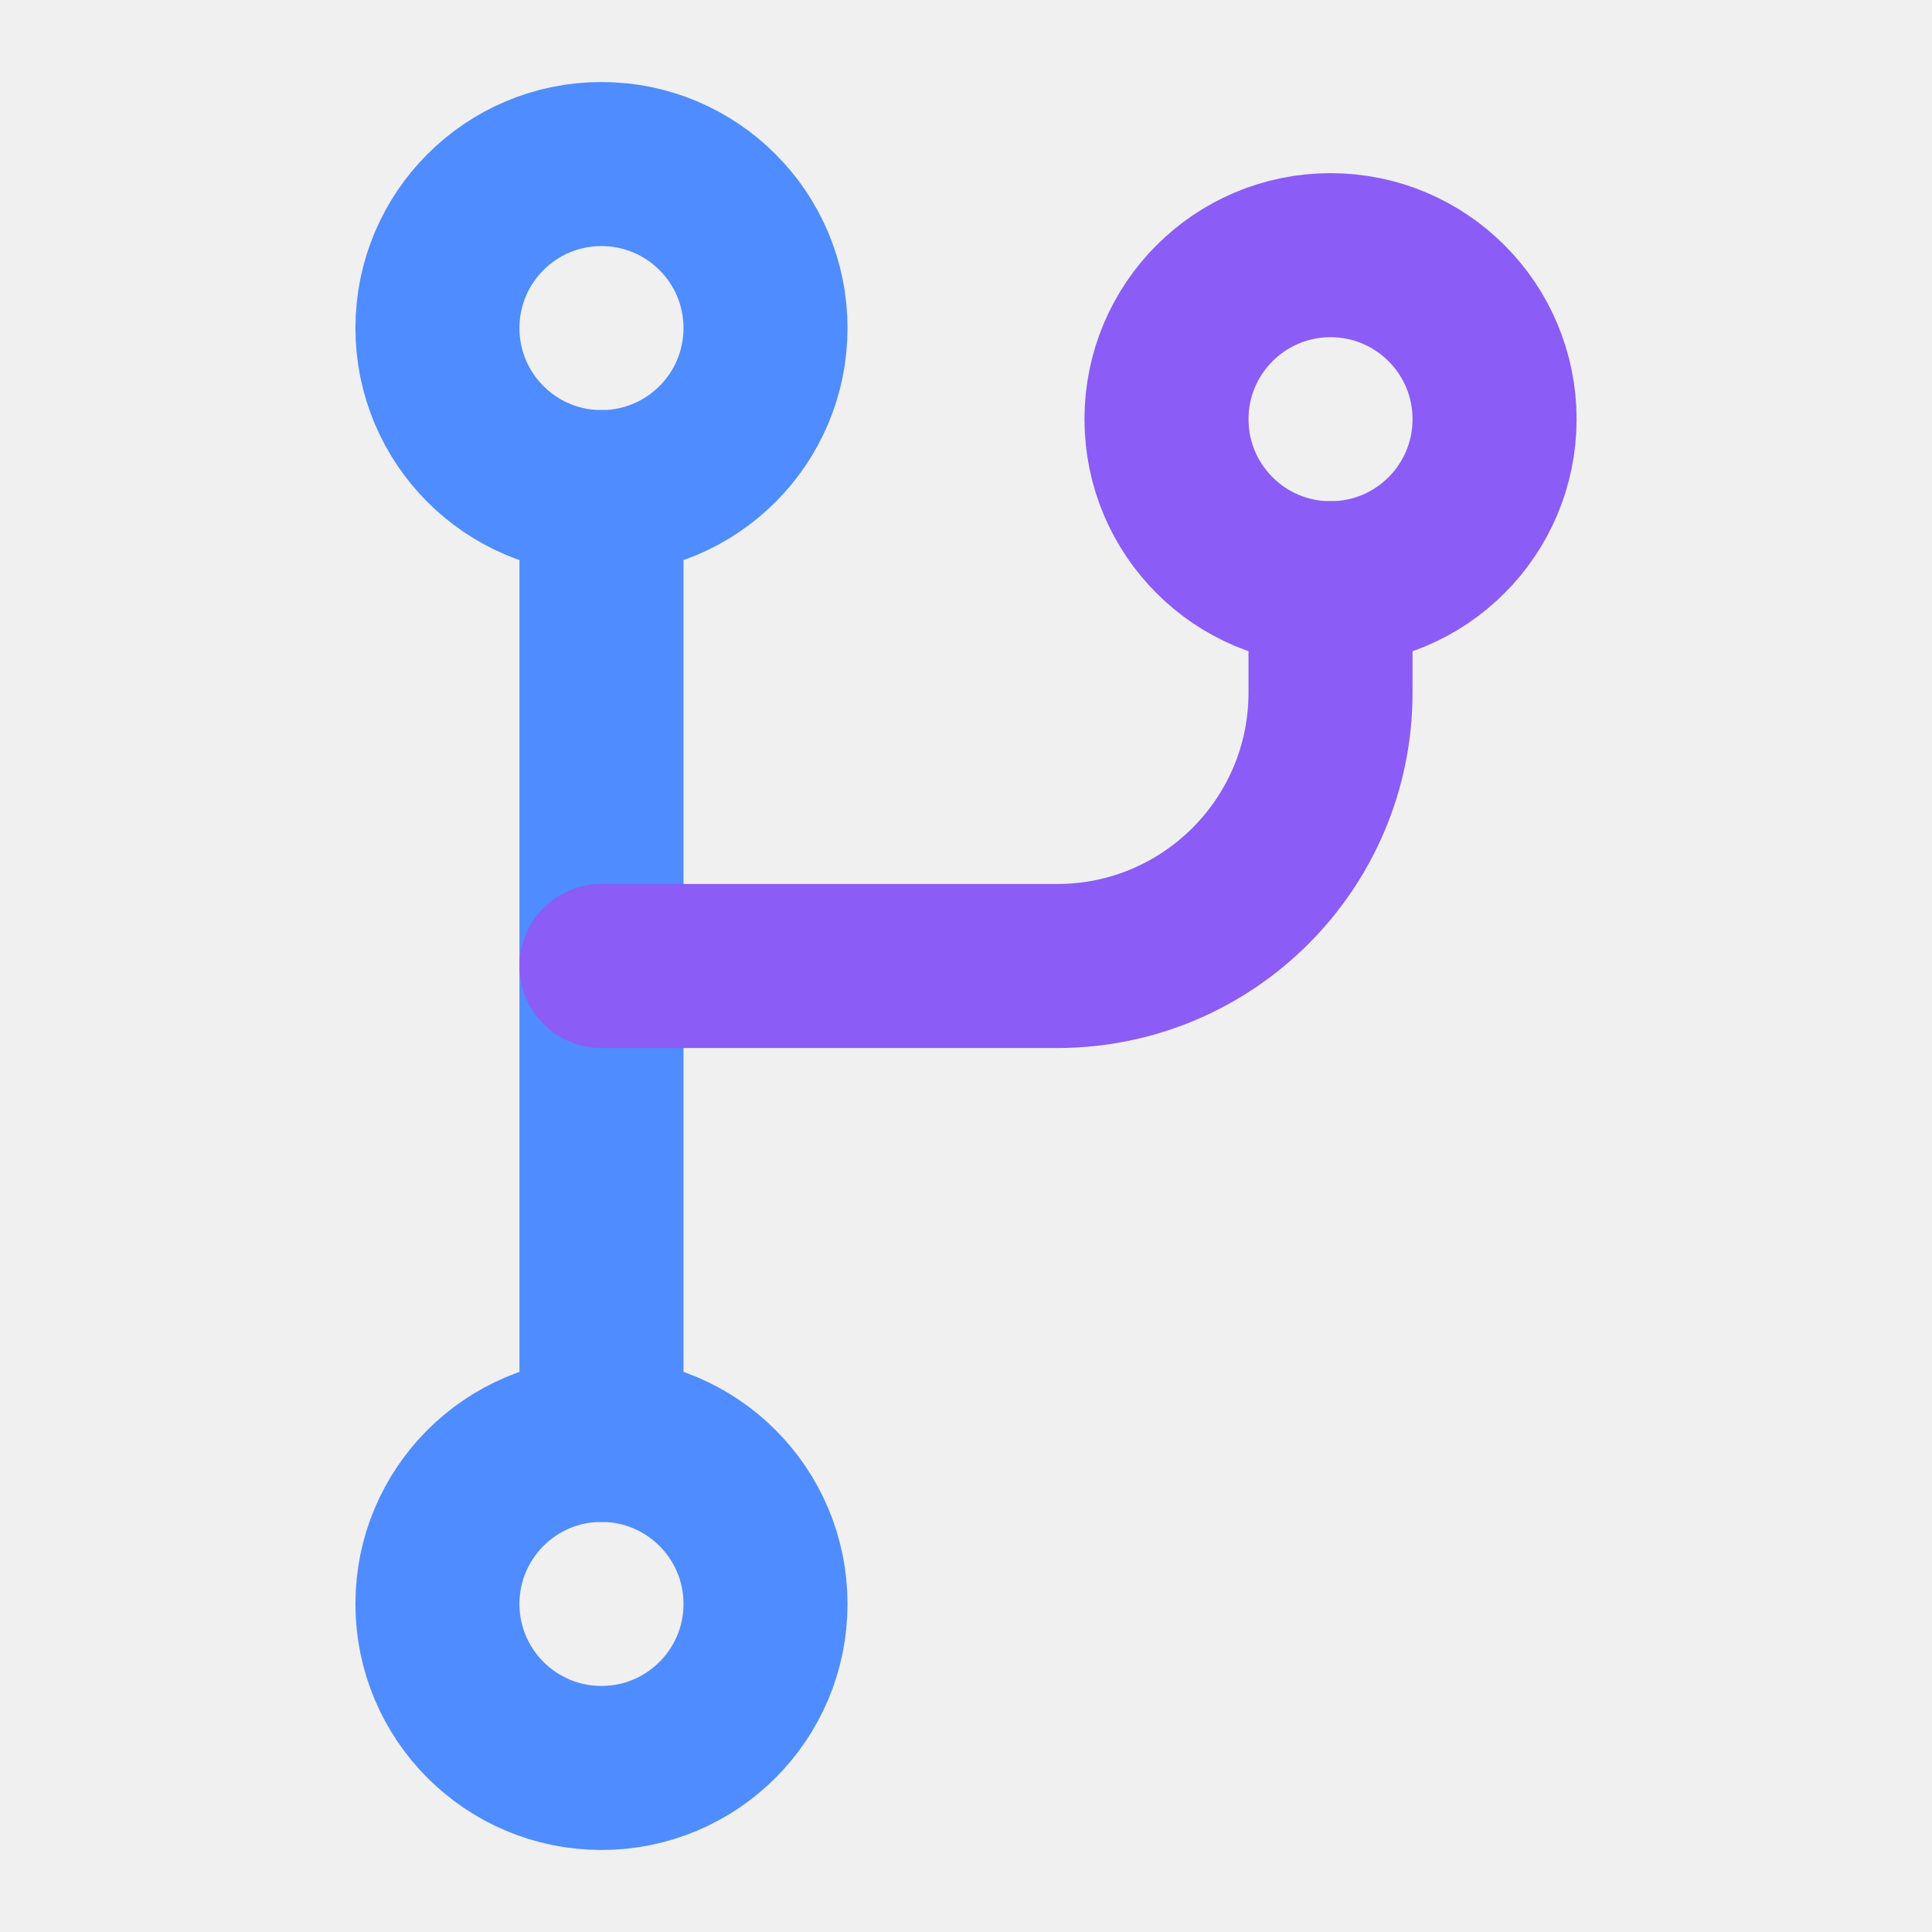
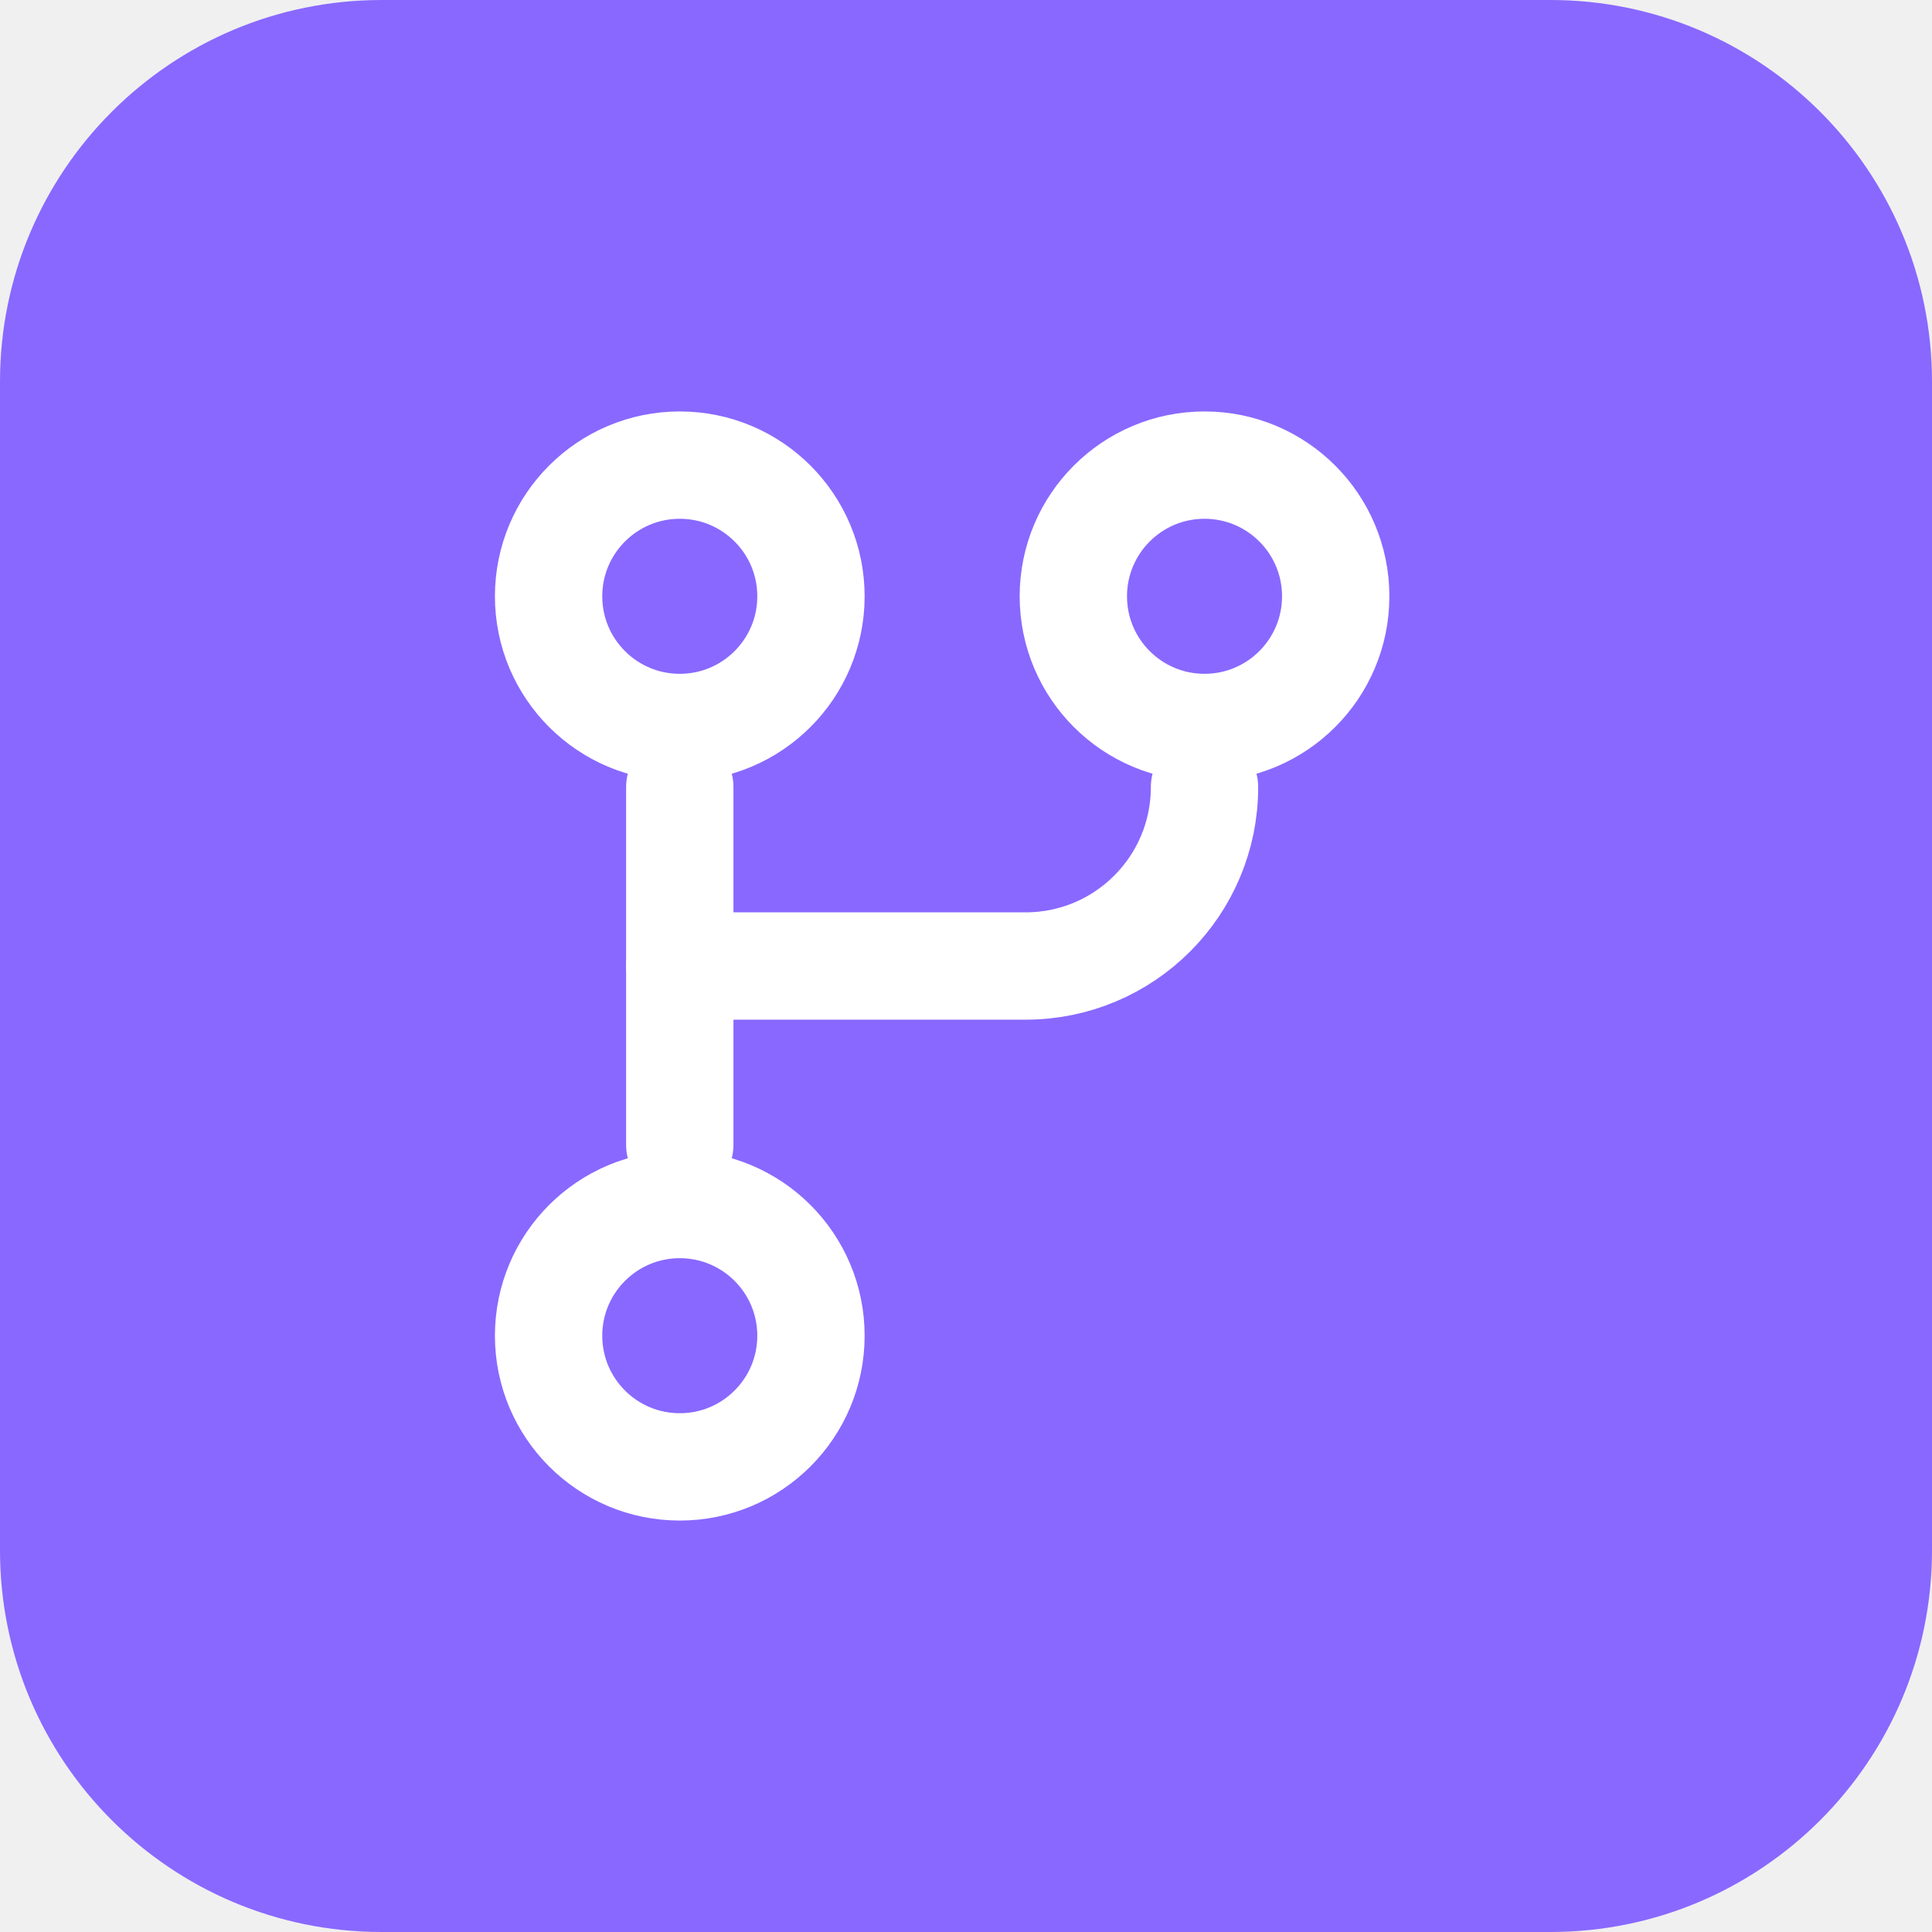
- <svg xmlns="http://www.w3.org/2000/svg" viewBox="0 0 212 212" width="32" height="32">
-   <style>circle,path{fill:none;stroke-width:18;stroke-linecap:round}.a{stroke:#4f8cff}.b{stroke:#8b5cf6}</style>
-   <g transform="translate(6 6)">
-     <path d="M60 48v104" class="a" />
-     <path d="M60 100h50a30 30 0 0 0 30-30V58" class="b" />
-     <circle cx="60" cy="30" r="18" class="a" />
-     <circle cx="60" cy="170" r="18" class="a" />
-     <circle cx="140" cy="40" r="18" class="b" />
+ <svg xmlns="http://www.w3.org/2000/svg" viewBox="0 0 162 162" width="32" height="32" fill="none">
+   <rect width="162" height="162" rx="32" fill="#8968FF" />
+   <g stroke="#fff" stroke-width="9" stroke-linecap="round" stroke-linejoin="round">
+     <path d="M57 66v30" />
+     <path d="M57 81h29a15 15 0 0 0 15-15" />
+     <circle cx="57" cy="50" r="11" />
+     <circle cx="57" cy="112" r="11" />
+     <circle cx="101" cy="50" r="11" />
  </g>
</svg>
